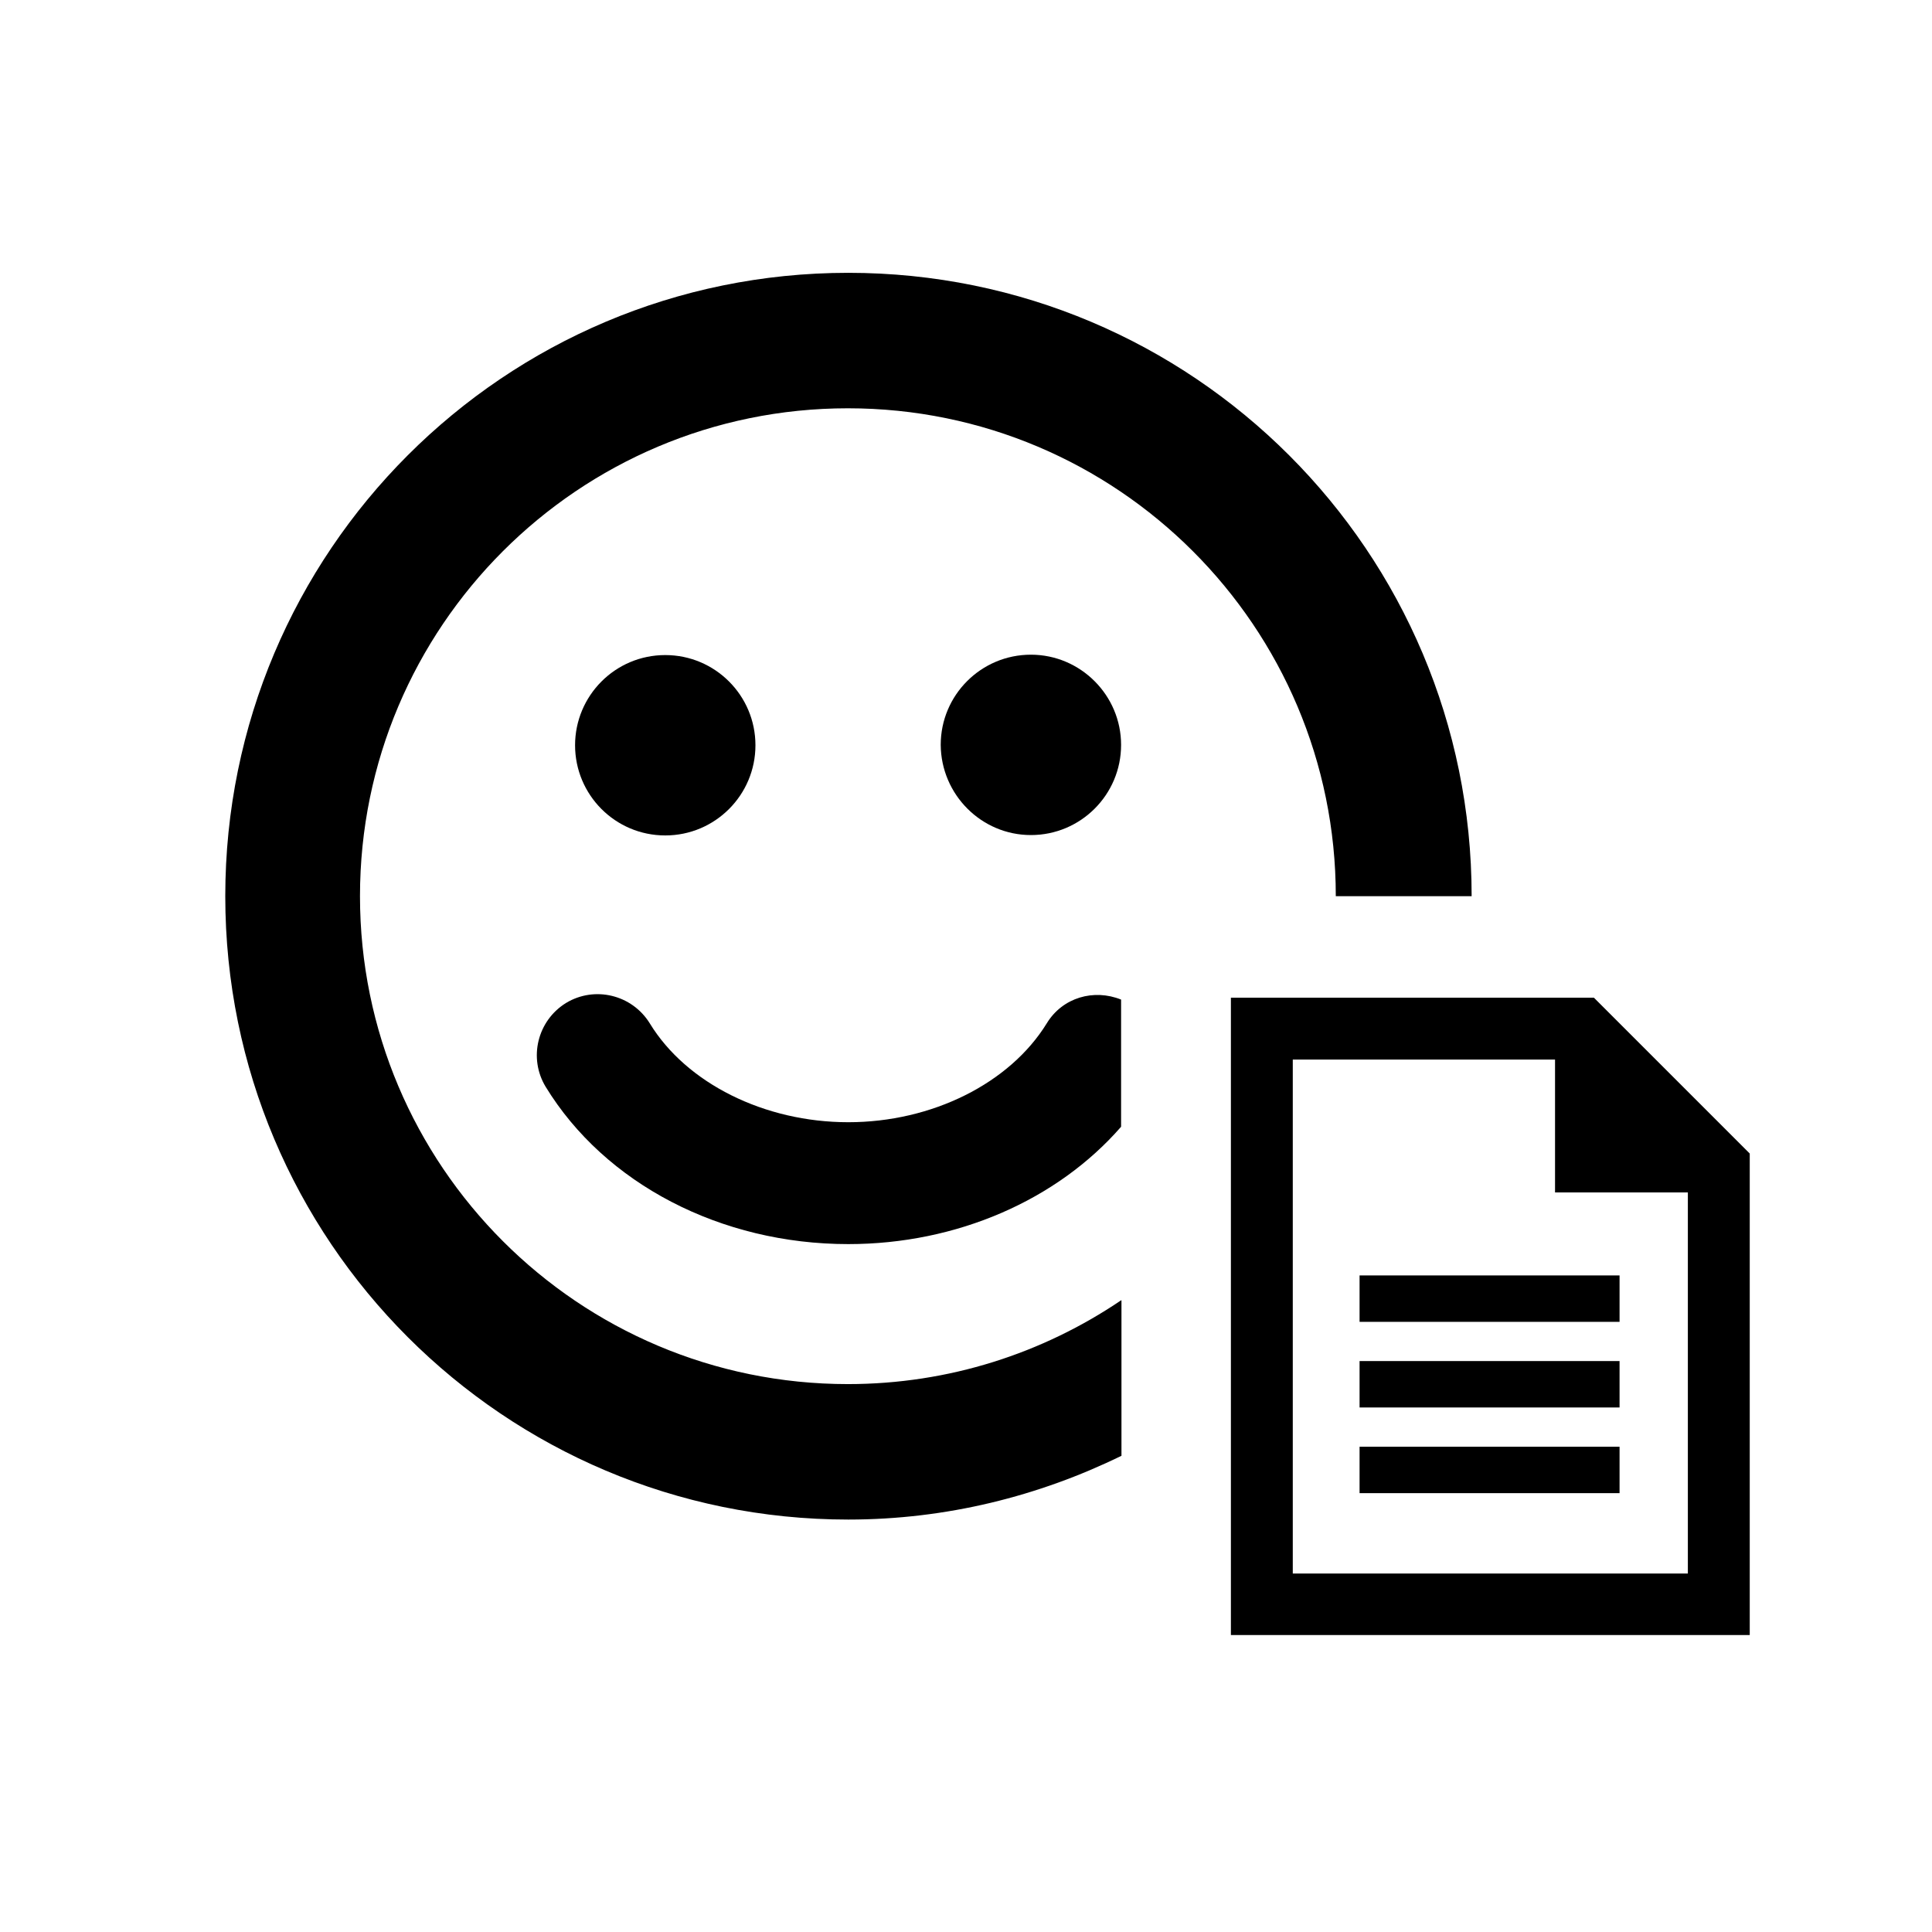
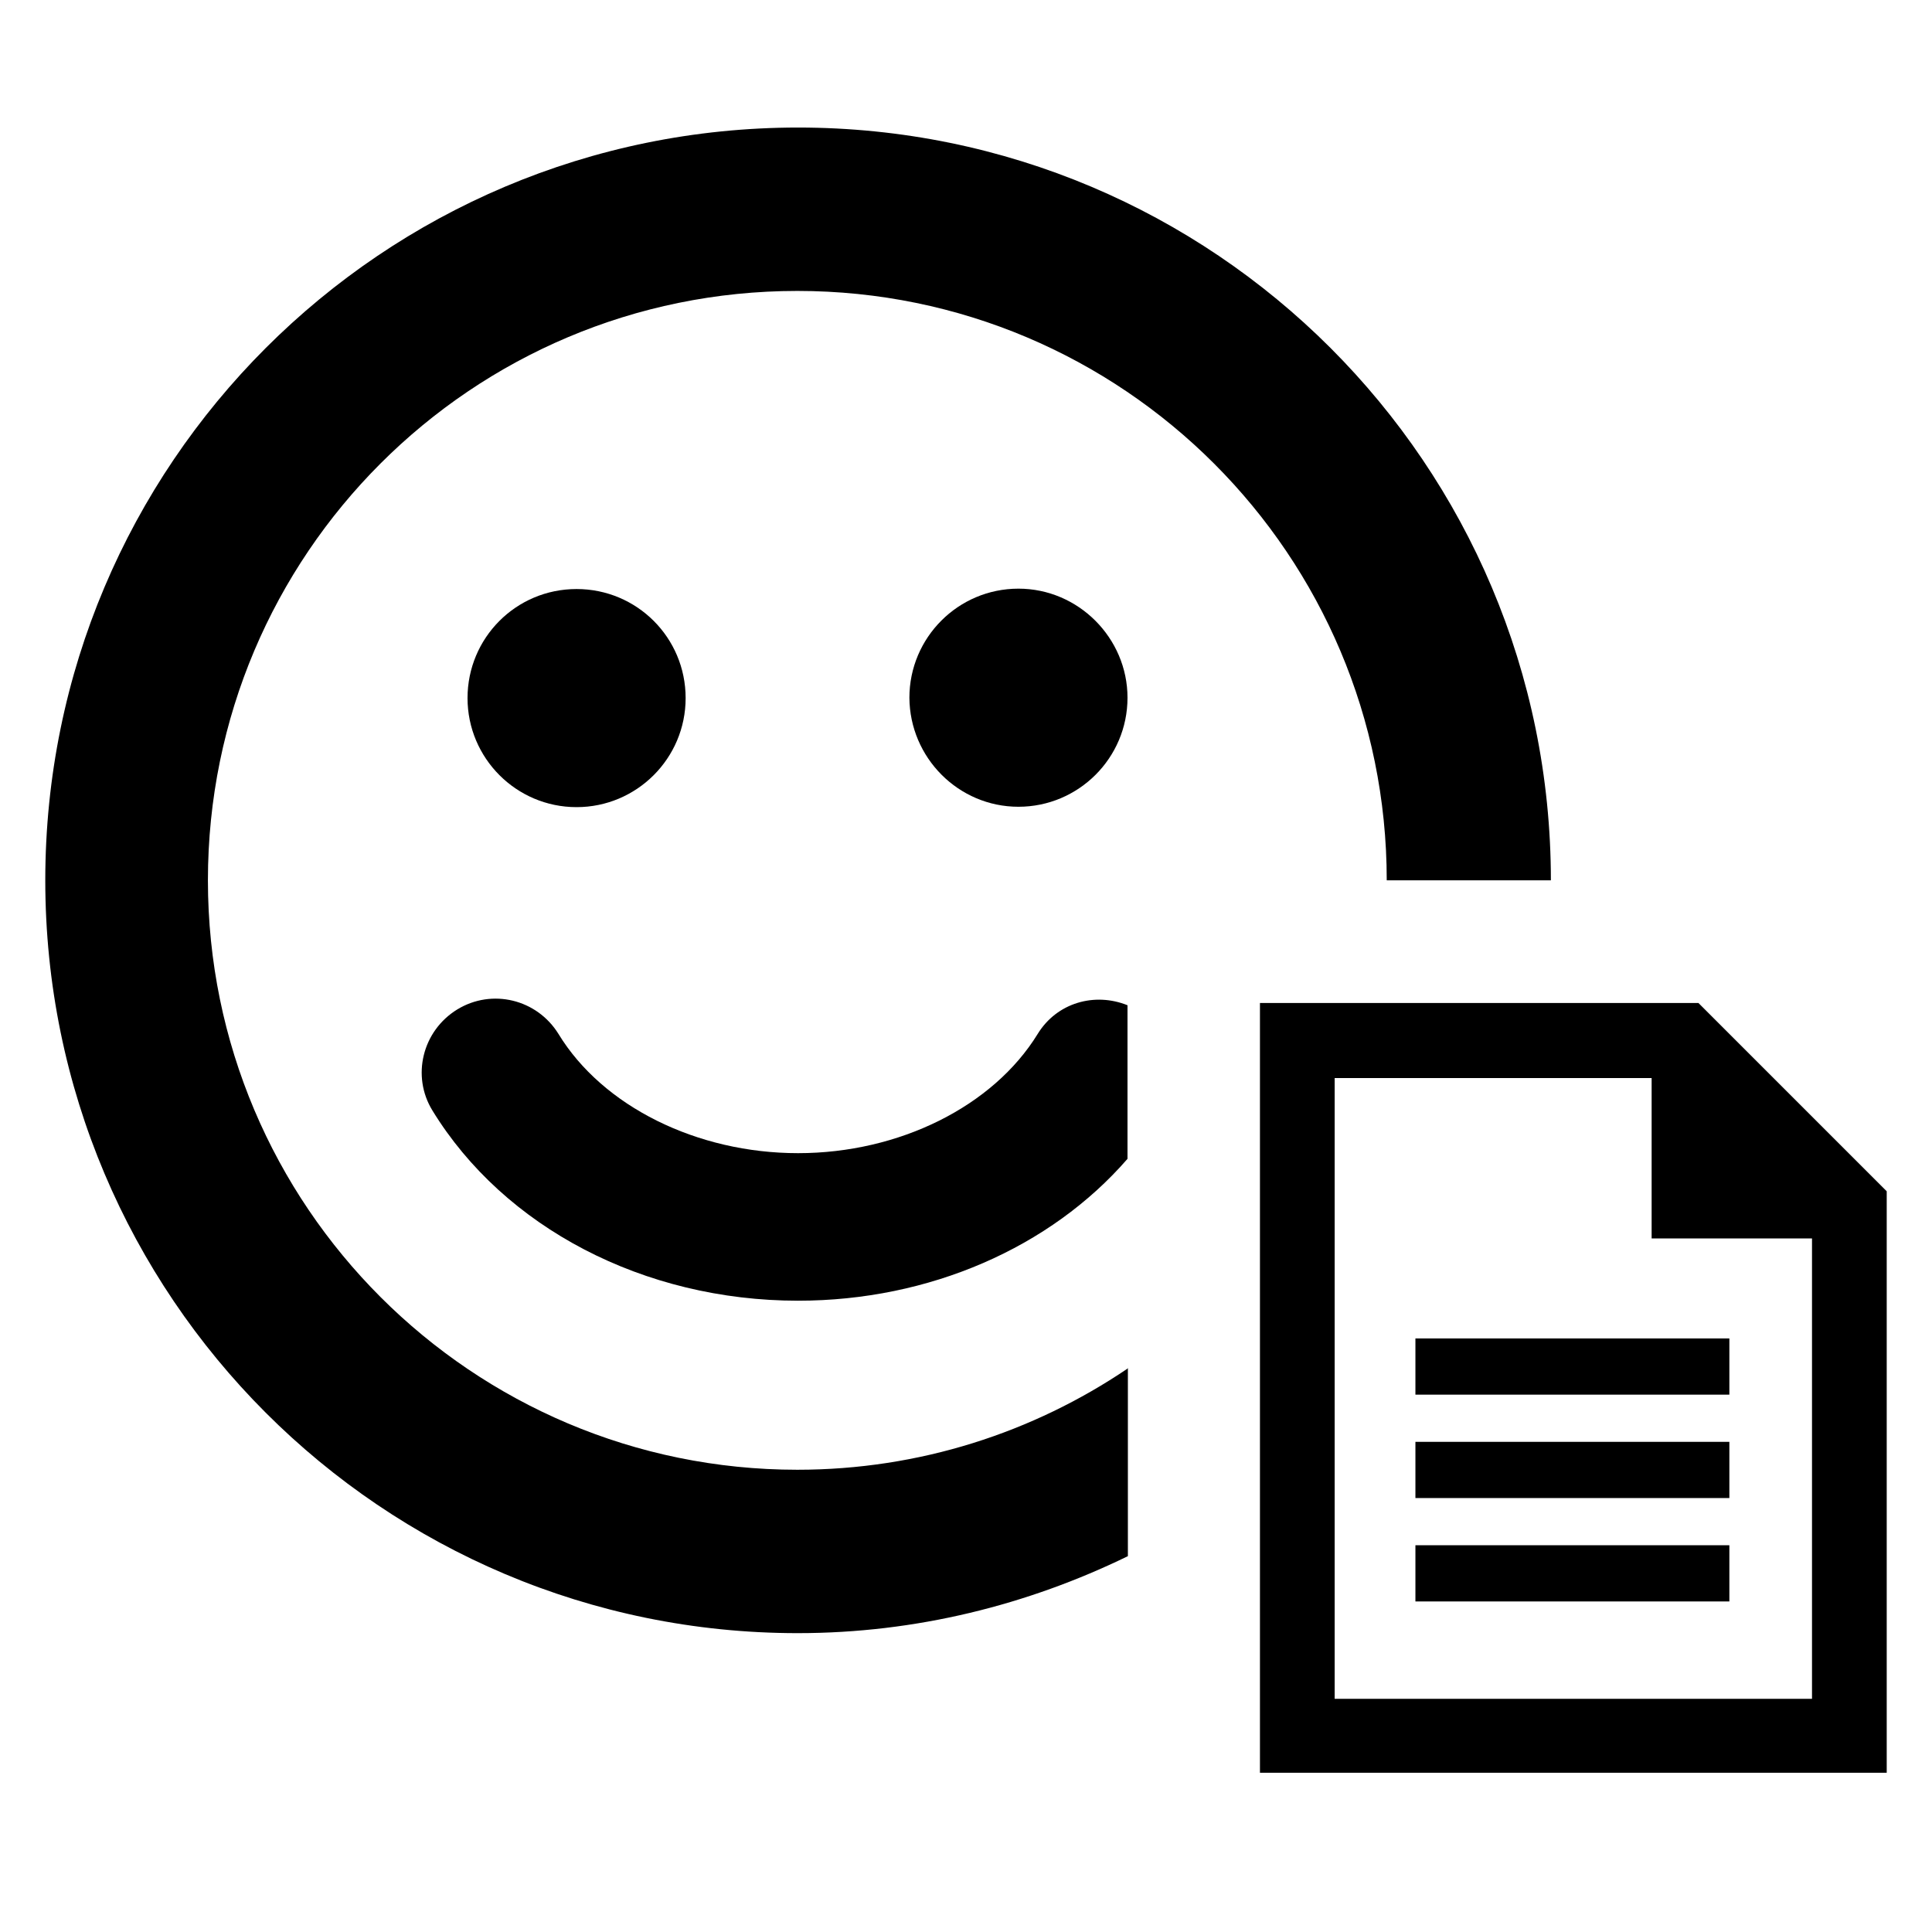
<svg xmlns="http://www.w3.org/2000/svg" version="1.1" width="1024" height="1024" viewBox="0 0 1024 1024">
  <g id="icomoon-ignore">
</g>
-   <path d="M858.4 791.4h-137.8v-24.6h137.8v24.6zM858.4 746h-137.8v-24.6h137.8v24.6zM858.4 700.6h-137.8v-24.6h137.8v24.6zM824.2 561.6v70.4h70.4v202h-209.4v-272.4h139zM844.8 528.8h-192.4v337.8h275v-255.2l-82.6-82.6z" />
-   <path d="M546.4 347c-26.4 0-47.8 21.4-47.8 47.8 0.2 26.4 21.6 47.8 47.8 47.8 26.4 0 47.8-21.4 47.8-47.8 0-26.2-21.4-47.8-47.8-47.8z" />
-   <path d="M289.2 576c31.4 51.4 92.8 83.4 160.4 83.4 57.6 0 110.8-23.4 144.6-62.2v-67.4c-14.4-5.8-31-1.2-39.4 12.6-19.6 31.8-60.8 52.4-105.2 52.4s-85.8-20.6-105.2-52.4c-9.4-15.2-29.2-20-44.4-10.8-15.2 9.4-20 29.2-10.8 44.4z" />
-   <path d="M594.2 689.2c-41.4 28-91.2 44.4-144.8 44.4-142.8 0-258.6-115.8-258.6-258.6s115.8-258.6 258.6-258.6 258.6 115.8 258.6 258.6h72c0-182.6-147.8-330.4-330.4-330.4-182.4 0-330.2 147.8-330.2 330.4s147.8 330.4 330.2 330.4c52 0 101-12.4 144.8-33.8v-82.4z" />
-   <path d="M352.6 442.8c26.4 0 47.8-21.4 47.8-47.8s-21.4-47.8-47.8-47.8c-26.6 0-47.8 21.6-47.8 47.8s21.2 47.8 47.8 47.8z" />
+   <path d="M916.6 848.8h-166.4v-29.8h166.4v29.8zM916.6 794h-166.4v-29.8h166.4v29.8zM916.6 739.2h-166.4v-29.8h166.4v29.8zM875.4 571.4v85h85v244h-253v-329h168zM900.2 531.6h-232.4v408h332.2v-308.2l-99.8-99.8z" />
+   <path d="M539.8 312c-32 0-57.8 26-57.8 57.8 0.2 31.8 26 57.8 57.8 57.8s57.8-25.8 57.8-57.8c0-31.6-26-57.8-57.8-57.8z" />
+   <path d="M229.2 588.6c38 62 112 100.8 193.8 100.8 69.6 0 133.8-28.2 174.6-75.2v-81.4c-17.4-7-37.4-1.4-47.6 15.2-23.6 38.4-73.4 63.2-127 63.2s-103.6-24.8-127-63.2c-11.4-18.4-35.2-24.2-53.6-13-18.6 11.4-24.4 35.4-13.2 53.6v0z" />
+   <path d="M597.6 725.4c-50 33.8-110.2 53.6-175 53.6-172.4 0-312.4-139.8-312.4-312.4s139.8-312.4 312.4-312.4 312.4 140 312.4 312.4h87c0-220.6-178.6-399-399-399s-399 178.6-399 399 178.6 399 398.8 399c62.8 0 122-15 175-40.8v-99.6h-0.2z" />
+   <path d="M305.6 427.8c31.8 0 57.8-25.8 57.8-57.8s-25.8-57.8-57.8-57.8c-32.2 0-57.8 26-57.8 57.8s25.8 57.8 57.8 57.8z" />
</svg>
